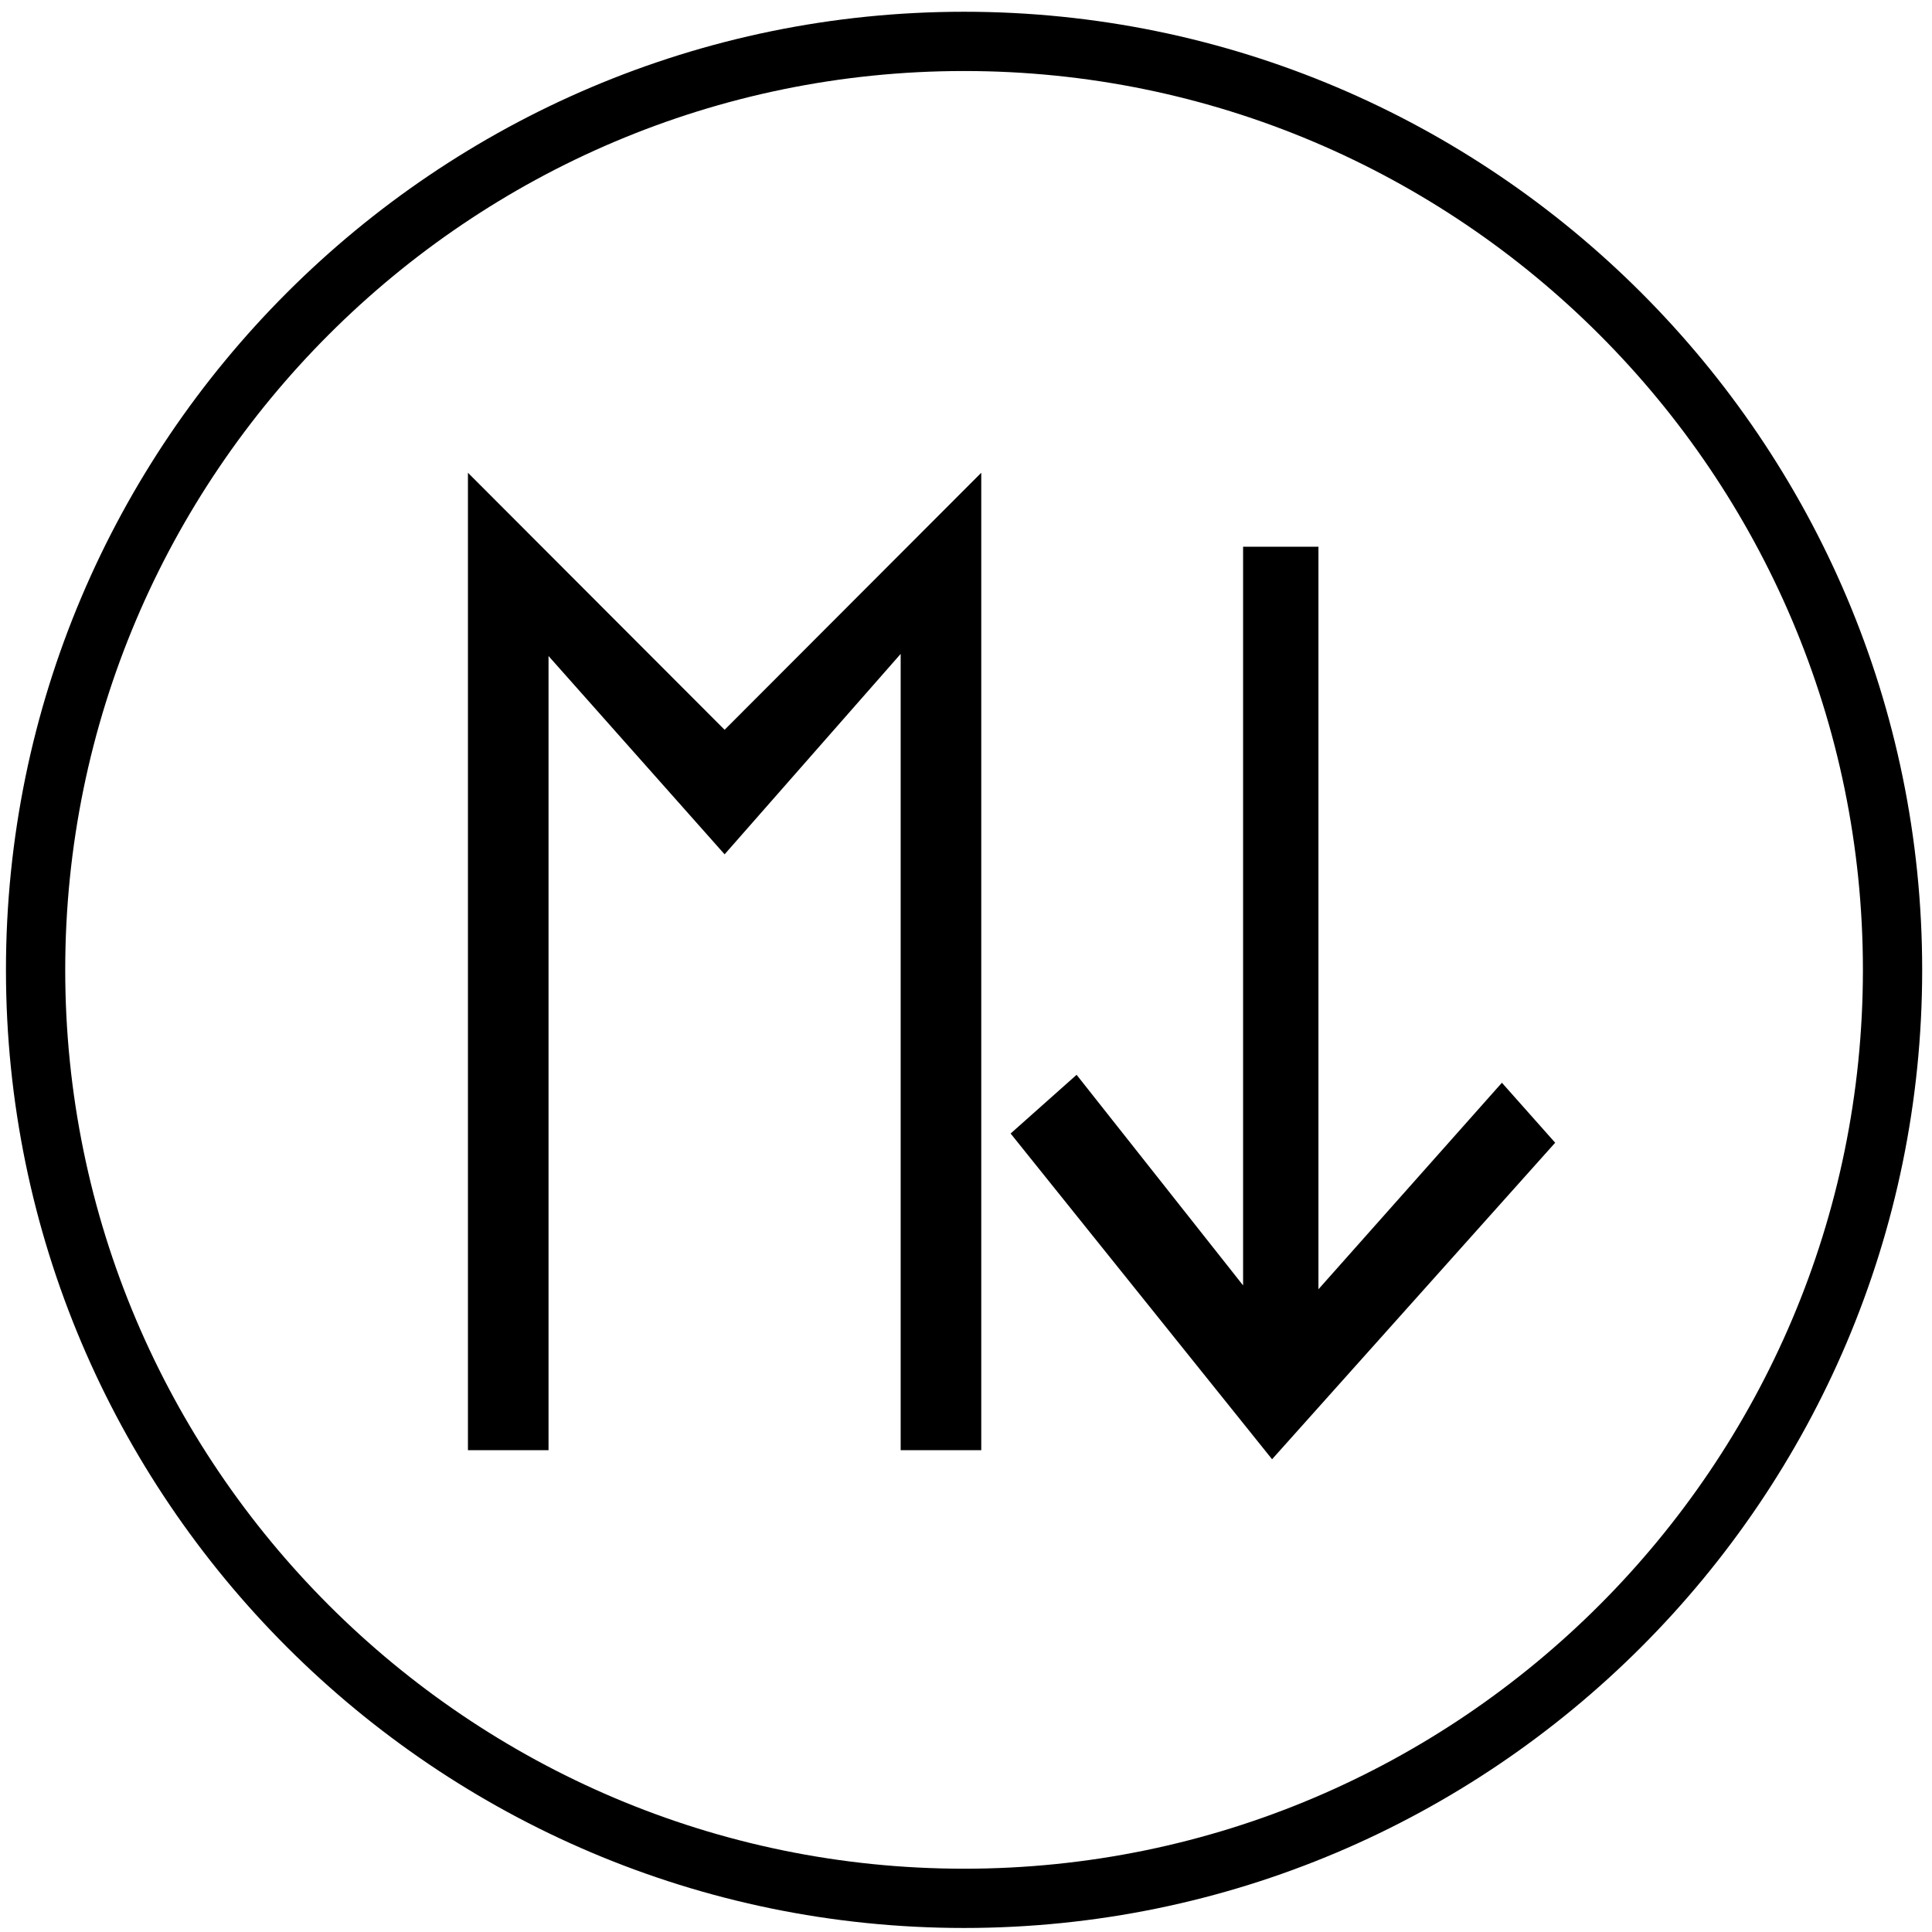
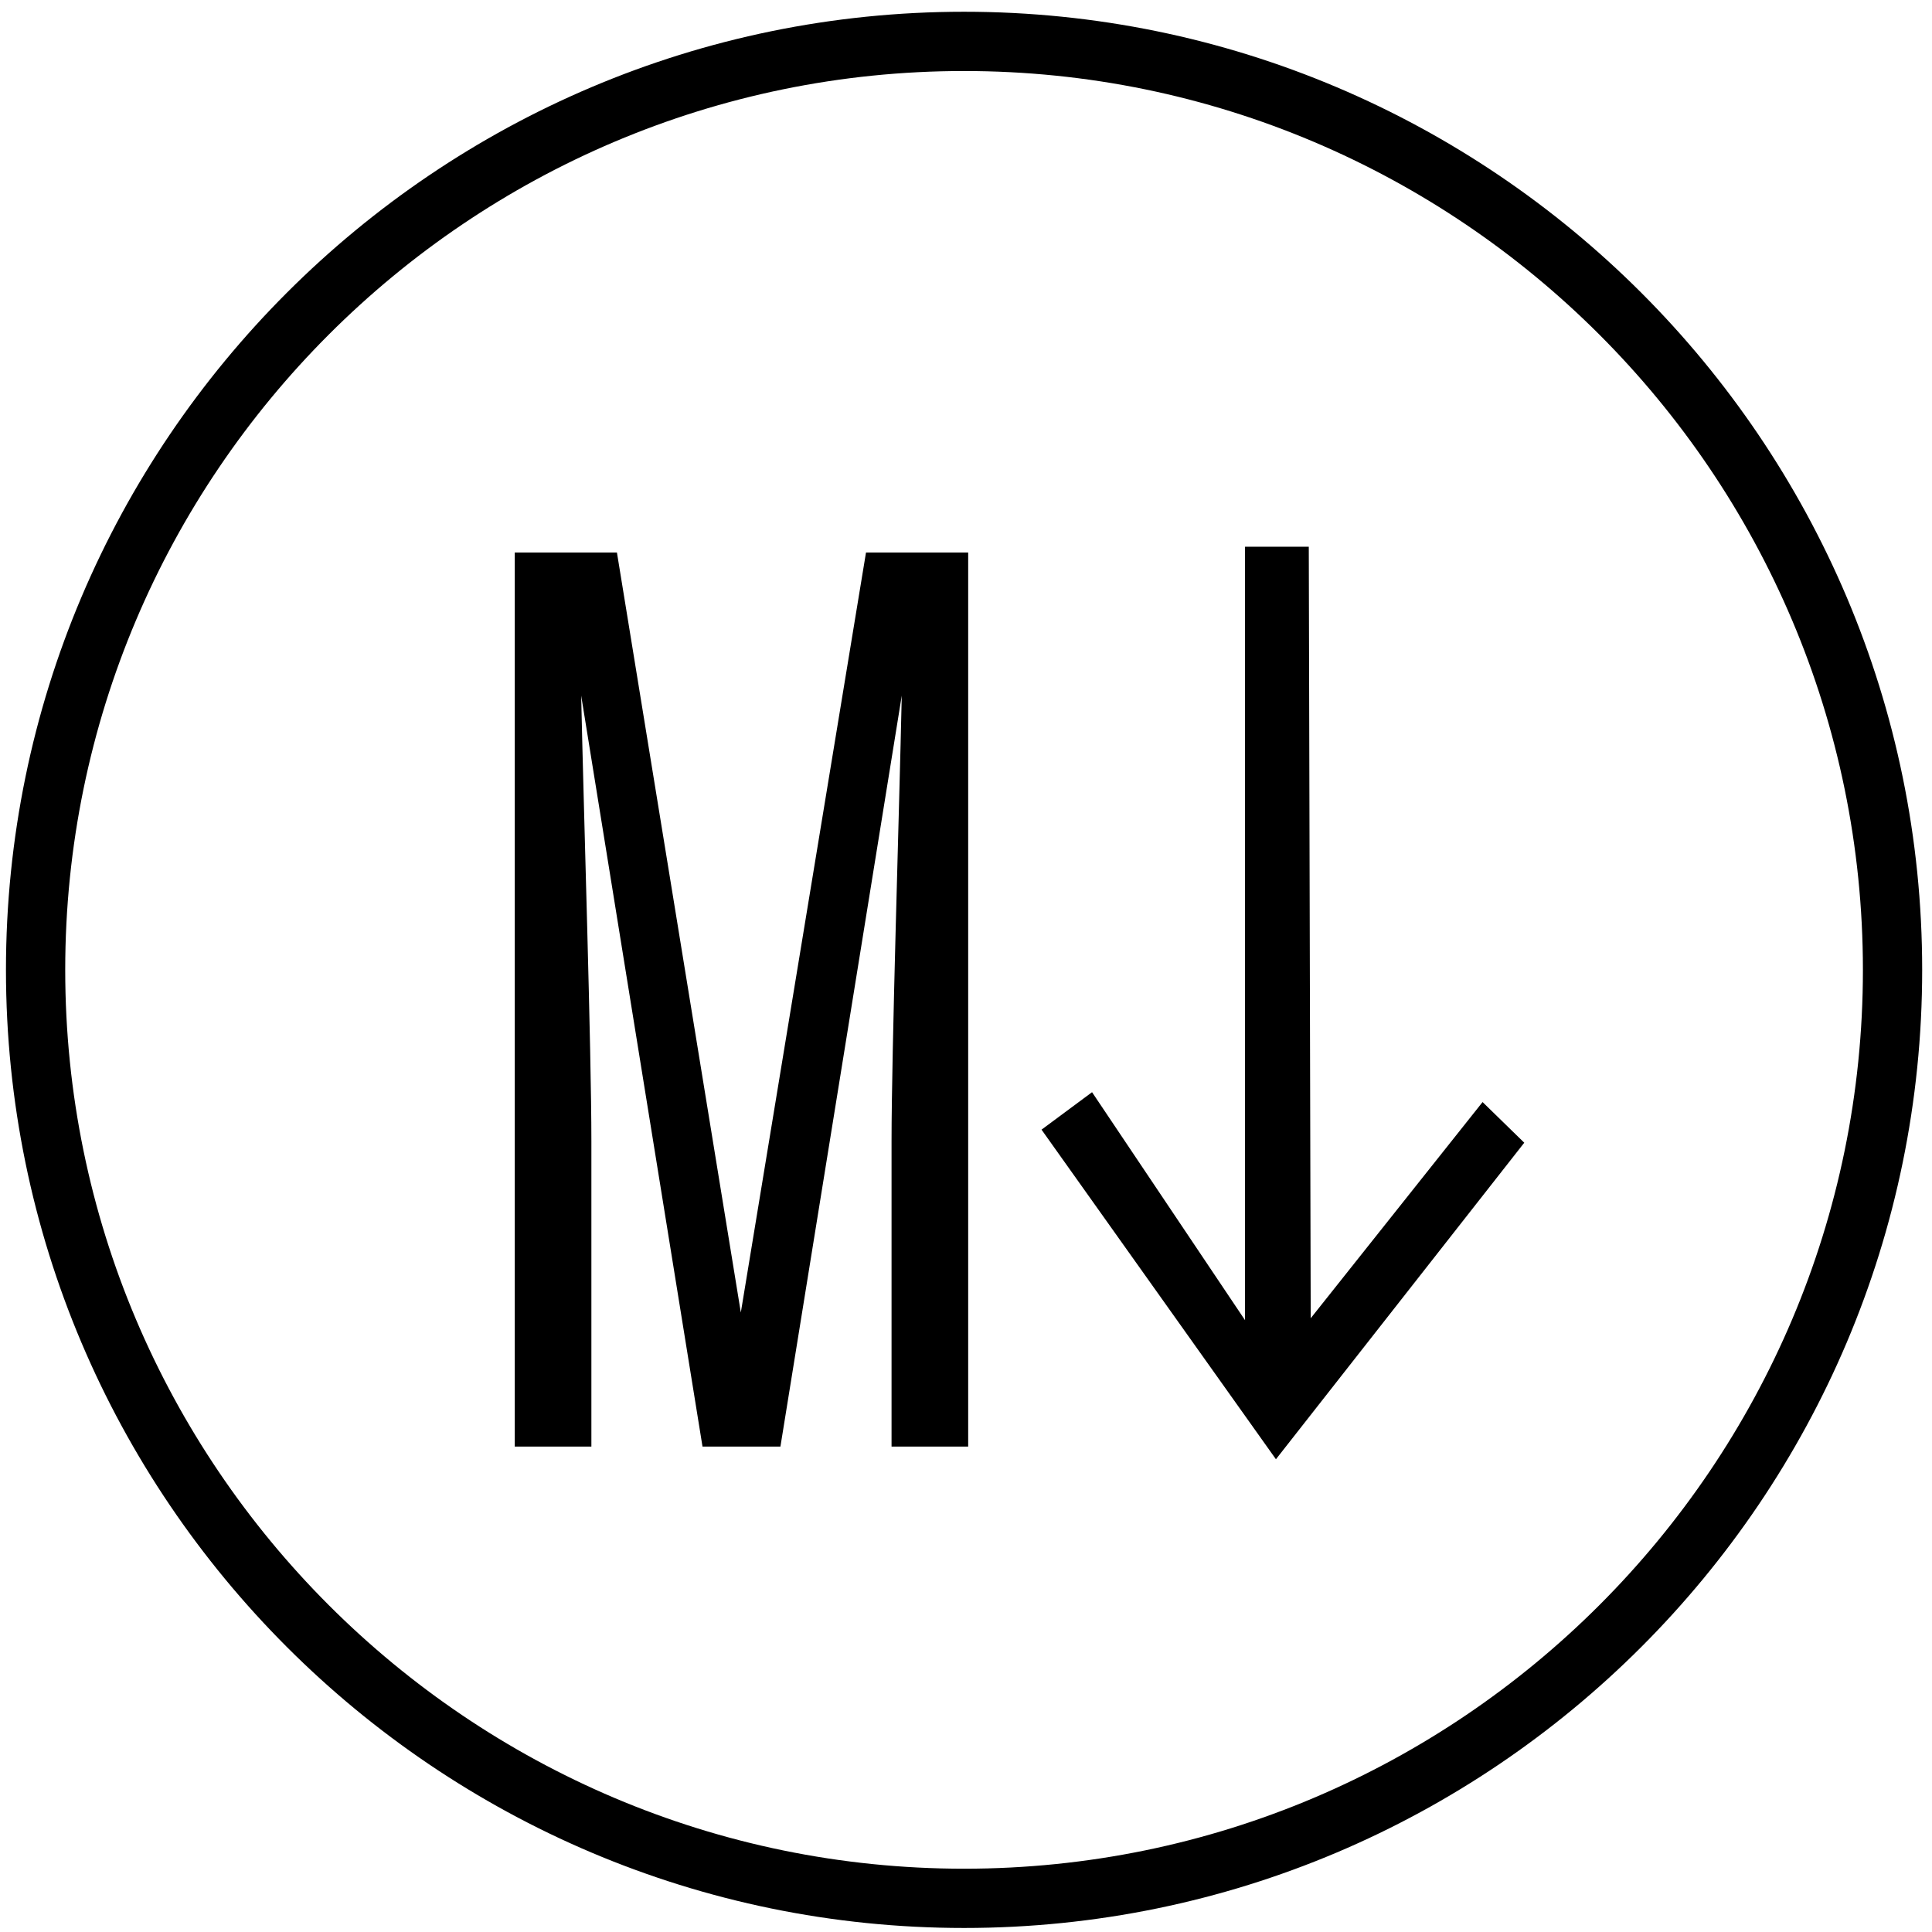
<svg xmlns="http://www.w3.org/2000/svg" version="1.1" id="Layer_1" x="0px" y="0px" width="1000px" height="1000px" viewBox="0 0 1000 1000" enable-background="new 0 0 1000 1000" xml:space="preserve">
  <g>
    <path d="M499,997.916C225.55,997.916,3.084,775.447,3.084,502C3.084,228.551,225.55,6.084,499,6.084   c273.447,0,495.916,222.467,495.916,495.916C994.916,775.447,772.447,997.916,499,997.916z M499,36.759   C242.464,36.759,33.759,245.465,33.759,502S242.465,967.241,499,967.241S964.241,758.535,964.241,502   C964.241,245.464,755.535,36.759,499,36.759z" />
  </g>
-   <polygon points="375.053,377.734 242.207,244.695 242.207,750.625 283.922,750.625 283.922,339.556 375.053,442.201   466.183,338.463 466.183,750.625 507.898,750.625 507.898,244.695 " />
-   <polygon points="804.955,591.472 777.379,560.425 682.424,667.322 682.424,282.981 643.424,282.981 643.424,665.323   557.244,556.317 523.096,586.705 658.424,755.306 " />
+   <polygon points="788.955,591.472 767.379,570.425 678.424,682.322 677.424,282.981 644.424,282.981 644.424,683.323   565.244,565.317 539.096,584.705 660.424,755.306 " />
+   <g>
+     <path d="M319.323,285.981l64.128,393.362l64.789-393.362h52.889V748.76h-39.667V590.754c0-46.938,3.967-169.905,5.289-230.728   L403.945,748.76h-40.327l-62.805-388.733c1.321,61.483,5.287,183.127,5.287,230.728V748.76h-39.666V285.981H319.323z" />
+   </g>
</svg>
